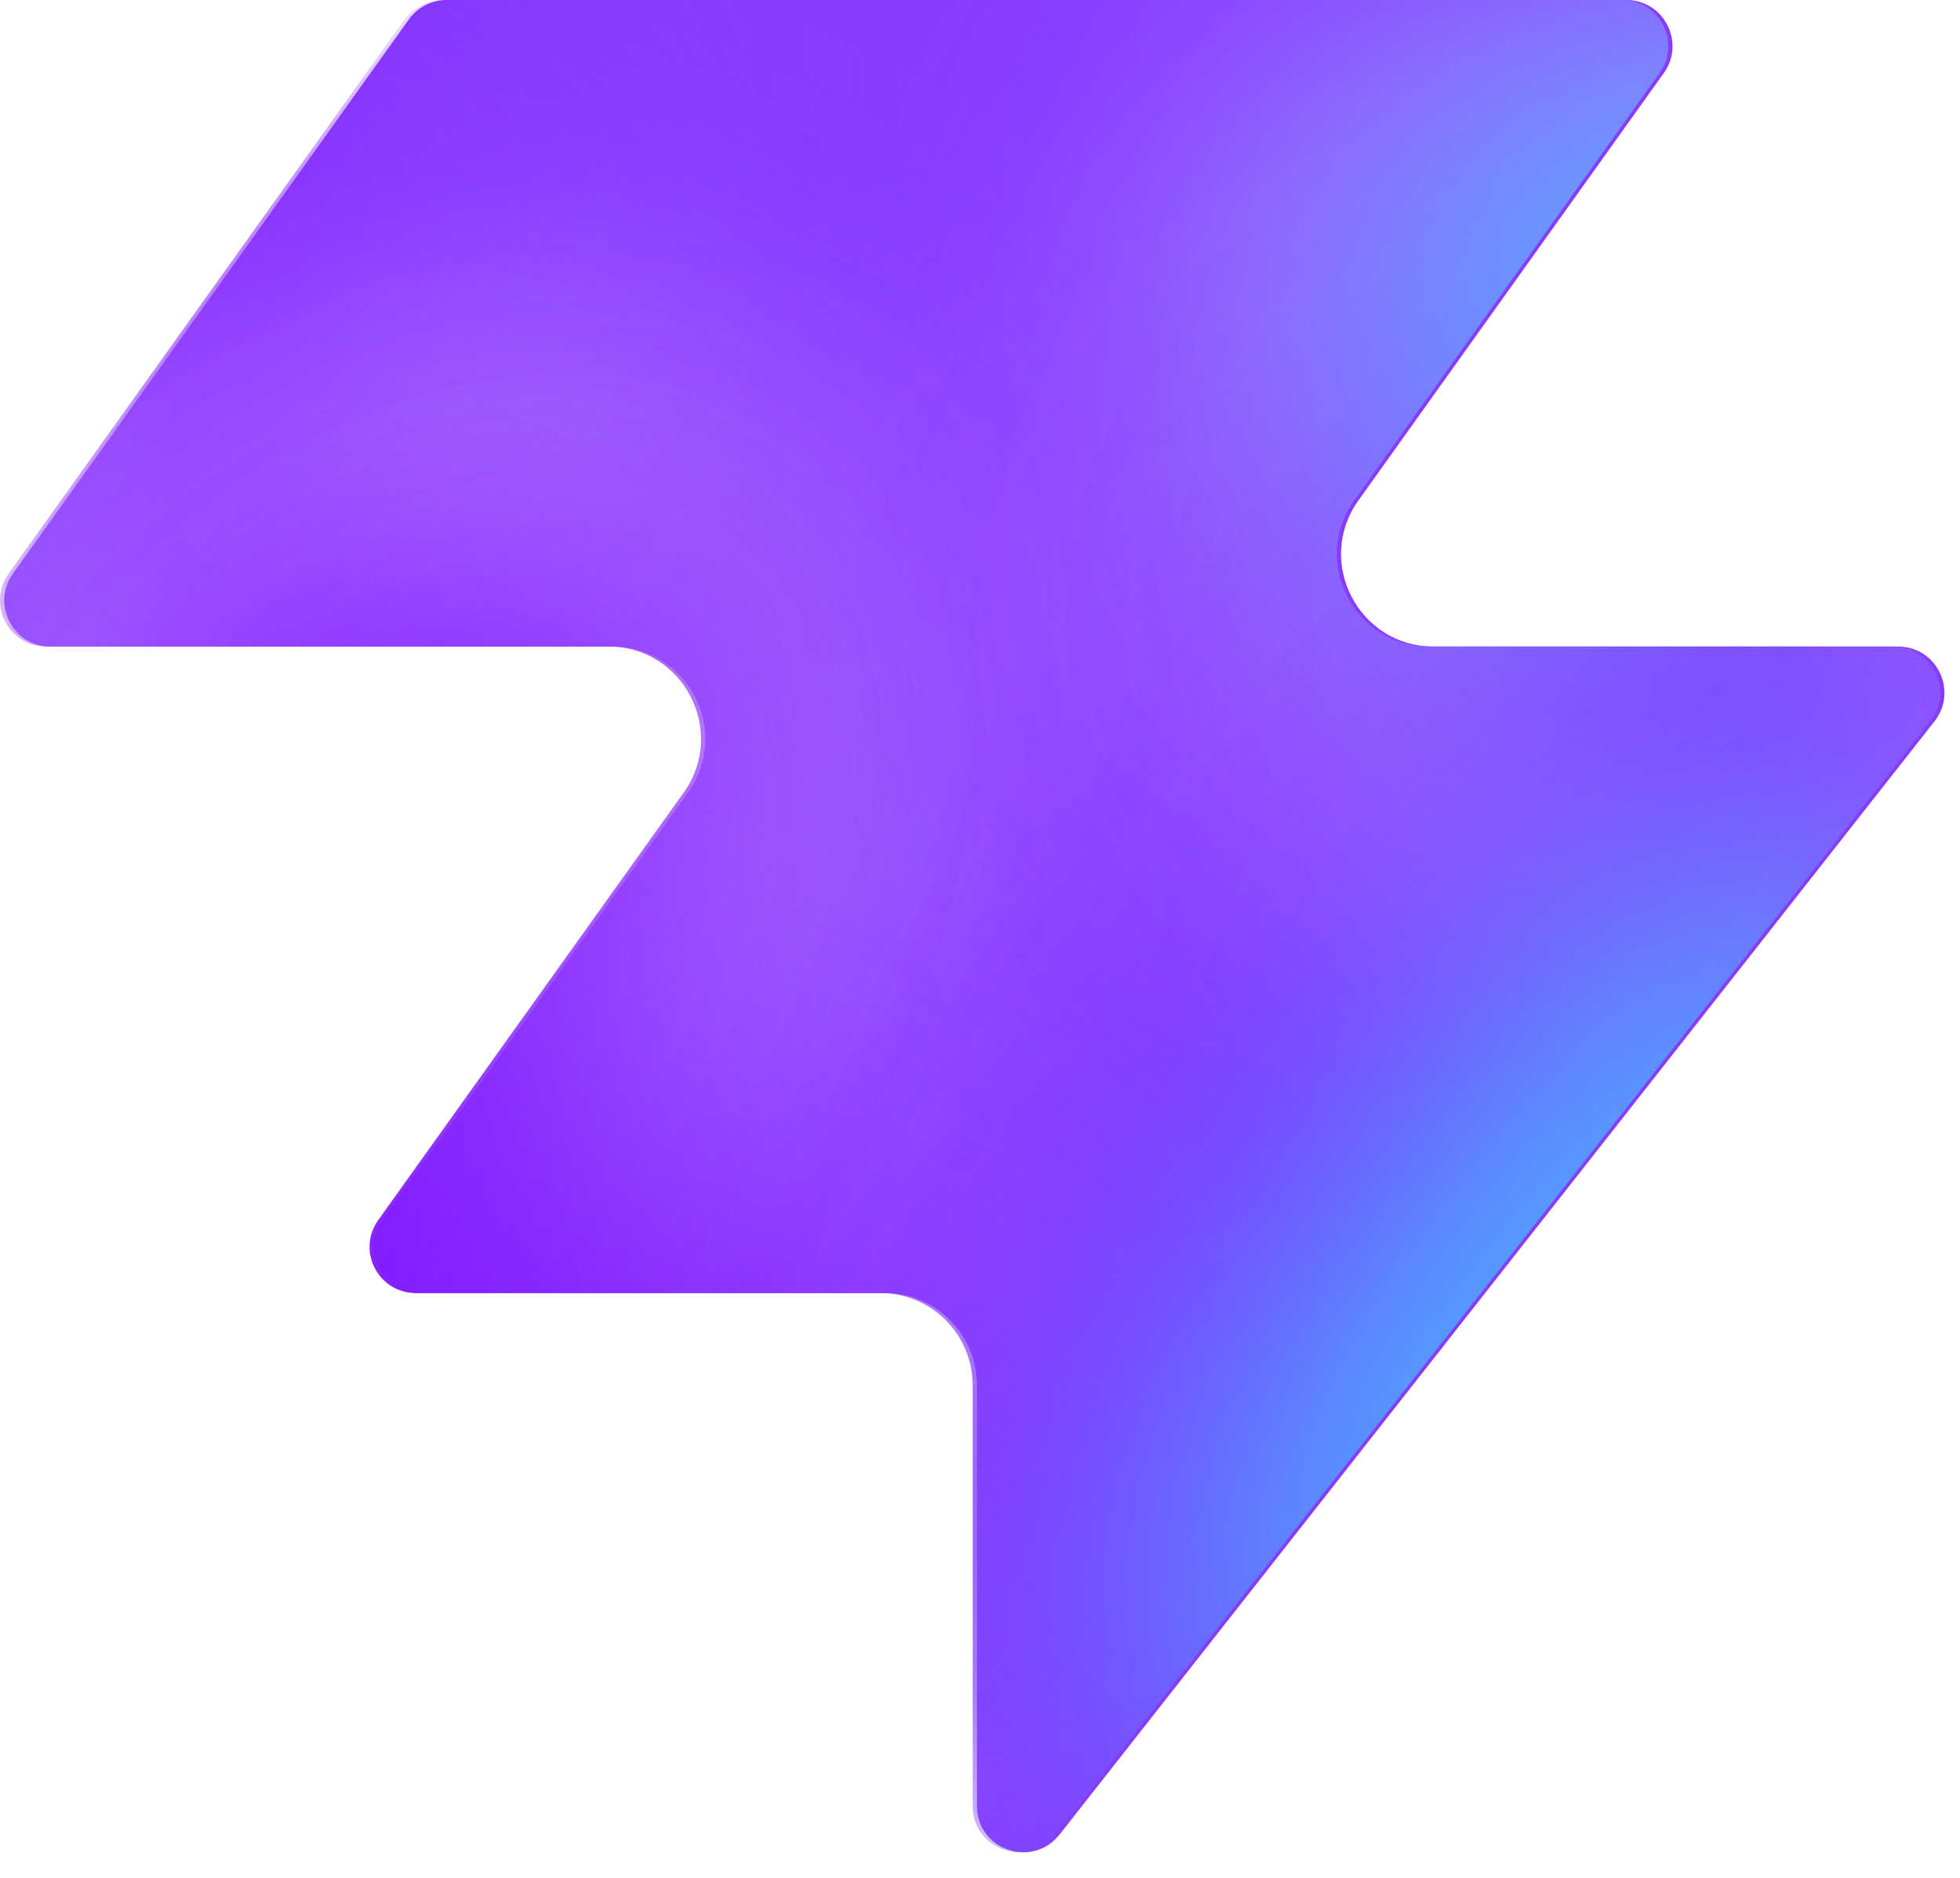
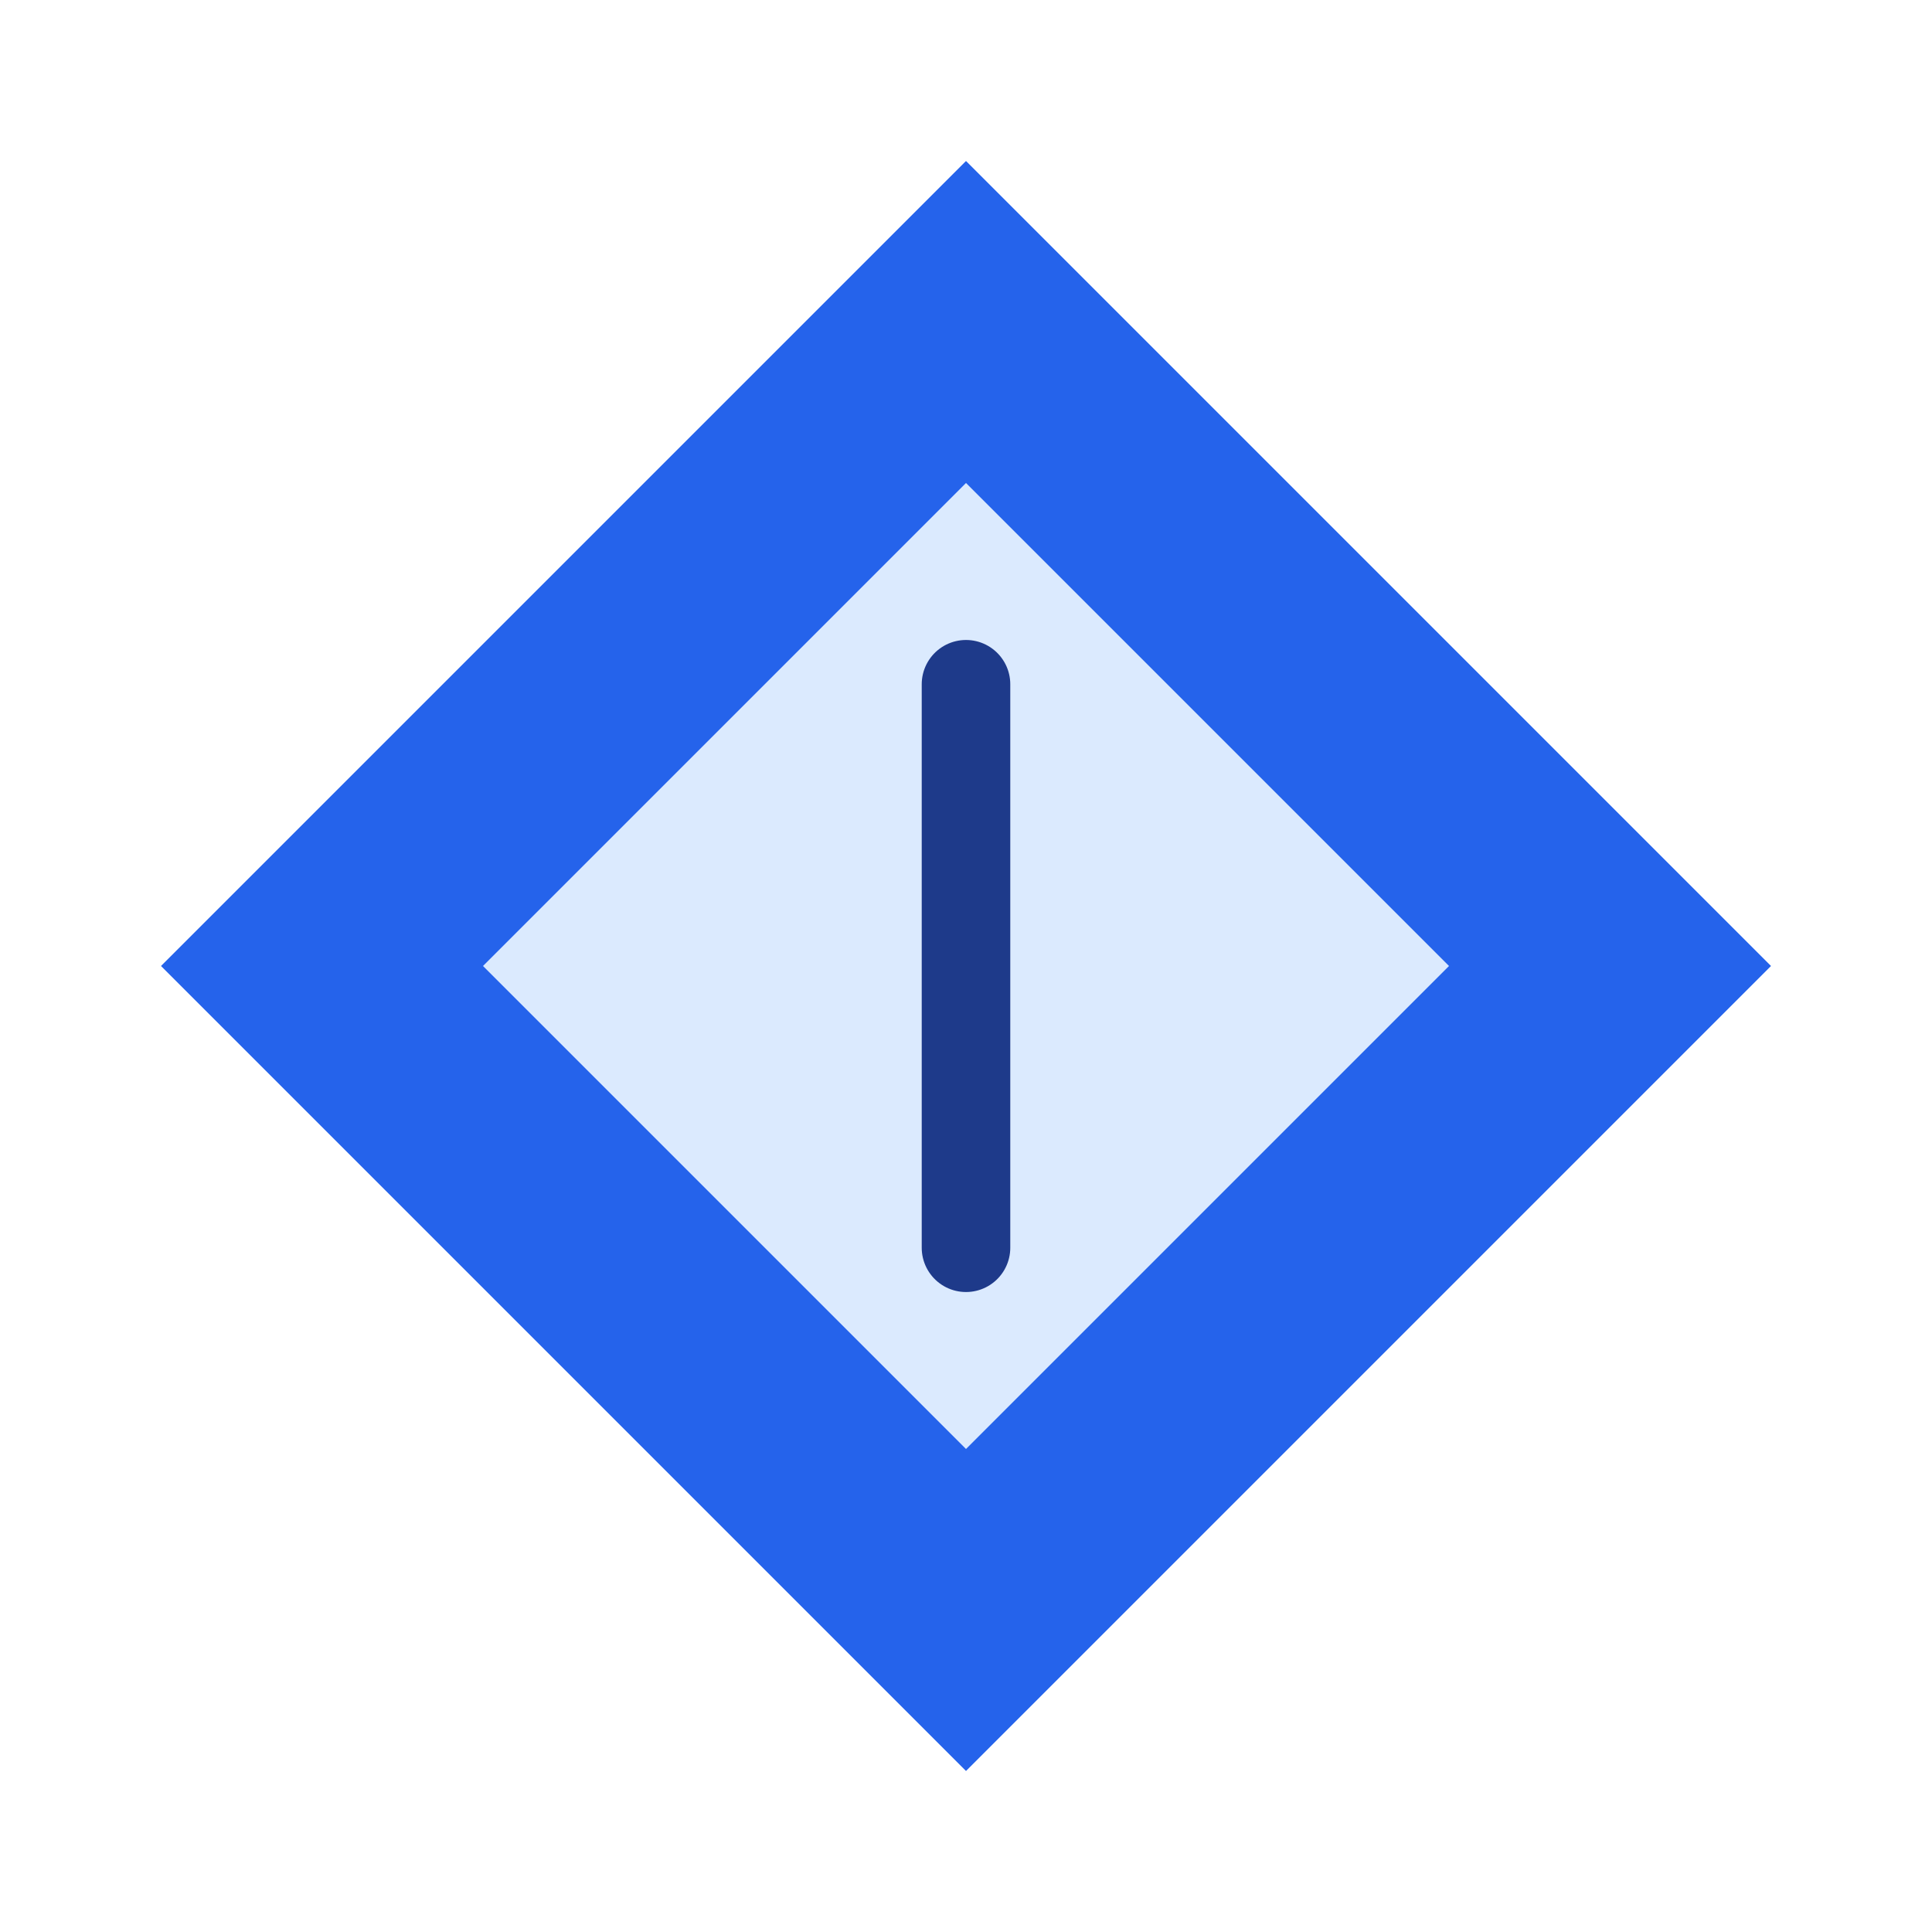
- <svg xmlns="http://www.w3.org/2000/svg" width="48" height="46" fill="none" viewBox="0 0 48 46">
-   <path fill="#863bff" d="M25.946 44.938c-.664.845-2.021.375-2.021-.698V33.937a2.26 2.26 0 0 0-2.262-2.262H10.287c-.92 0-1.456-1.04-.92-1.788l7.48-10.471c1.07-1.497 0-3.578-1.842-3.578H1.237c-.92 0-1.456-1.04-.92-1.788L10.013.474c.214-.297.556-.474.92-.474h28.894c.92 0 1.456 1.04.92 1.788l-7.48 10.471c-1.07 1.498 0 3.579 1.842 3.579h11.377c.943 0 1.473 1.088.89 1.83L25.947 44.94z" style="fill:#863bff;fill:color(display-p3 .525 .23 1);fill-opacity:1" />
-   <mask id="a" width="48" height="46" x="0" y="0" maskUnits="userSpaceOnUse" style="mask-type:alpha">
-     <path fill="#000" d="M25.842 44.938c-.664.844-2.021.375-2.021-.698V33.937a2.26 2.26 0 0 0-2.262-2.262H10.183c-.92 0-1.456-1.04-.92-1.788l7.48-10.471c1.07-1.498 0-3.579-1.842-3.579H1.133c-.92 0-1.456-1.04-.92-1.787L9.91.473c.214-.297.556-.474.92-.474h28.894c.92 0 1.456 1.04.92 1.788l-7.48 10.471c-1.07 1.498 0 3.578 1.842 3.578h11.377c.943 0 1.473 1.088.89 1.832L25.843 44.94z" style="fill:#000;fill-opacity:1" />
-   </mask>
-   <g mask="url(#a)">
-     <g filter="url(#b)">
-       <ellipse cx="5.508" cy="14.704" fill="#ede6ff" rx="5.508" ry="14.704" style="fill:#ede6ff;fill:color(display-p3 .927 .903 1);fill-opacity:1" transform="matrix(.00324 1 1 -.00324 -4.47 31.516)" />
-     </g>
-     <g filter="url(#c)">
-       <ellipse cx="10.399" cy="29.851" fill="#ede6ff" rx="10.399" ry="29.851" style="fill:#ede6ff;fill:color(display-p3 .927 .903 1);fill-opacity:1" transform="matrix(.00324 1 1 -.00324 -39.328 7.883)" />
-     </g>
-     <g filter="url(#d)">
-       <ellipse cx="5.508" cy="30.487" fill="#7e14ff" rx="5.508" ry="30.487" style="fill:#7e14ff;fill:color(display-p3 .492 .077 1);fill-opacity:1" transform="rotate(89.814 -25.913 -14.639)scale(1 -1)" />
-     </g>
-     <g filter="url(#e)">
-       <ellipse cx="5.508" cy="30.599" fill="#7e14ff" rx="5.508" ry="30.599" style="fill:#7e14ff;fill:color(display-p3 .492 .077 1);fill-opacity:1" transform="rotate(89.814 -32.644 -3.334)scale(1 -1)" />
-     </g>
-     <g filter="url(#f)">
-       <ellipse cx="5.508" cy="30.599" fill="#7e14ff" rx="5.508" ry="30.599" style="fill:#7e14ff;fill:color(display-p3 .492 .077 1);fill-opacity:1" transform="matrix(.00324 1 1 -.00324 -34.34 30.47)" />
-     </g>
-     <g filter="url(#g)">
-       <ellipse cx="14.072" cy="22.078" fill="#ede6ff" rx="14.072" ry="22.078" style="fill:#ede6ff;fill:color(display-p3 .927 .903 1);fill-opacity:1" transform="rotate(93.35 24.506 48.493)scale(-1 1)" />
-     </g>
-     <g filter="url(#h)">
-       <ellipse cx="3.47" cy="21.501" fill="#7e14ff" rx="3.47" ry="21.501" style="fill:#7e14ff;fill:color(display-p3 .492 .077 1);fill-opacity:1" transform="rotate(89.009 28.708 47.59)scale(-1 1)" />
-     </g>
-     <g filter="url(#i)">
-       <ellipse cx="3.47" cy="21.501" fill="#7e14ff" rx="3.47" ry="21.501" style="fill:#7e14ff;fill:color(display-p3 .492 .077 1);fill-opacity:1" transform="rotate(89.009 28.708 47.59)scale(-1 1)" />
-     </g>
-     <g filter="url(#j)">
-       <ellipse cx=".387" cy="8.972" fill="#7e14ff" rx="4.407" ry="29.108" style="fill:#7e14ff;fill:color(display-p3 .492 .077 1);fill-opacity:1" transform="rotate(39.51 .387 8.972)" />
-     </g>
-     <g filter="url(#k)">
-       <ellipse cx="47.523" cy="-6.092" fill="#7e14ff" rx="4.407" ry="29.108" style="fill:#7e14ff;fill:color(display-p3 .492 .077 1);fill-opacity:1" transform="rotate(37.892 47.523 -6.092)" />
-     </g>
-     <g filter="url(#l)">
-       <ellipse cx="41.412" cy="6.333" fill="#47bfff" rx="5.971" ry="9.665" style="fill:#47bfff;fill:color(display-p3 .28 .748 1);fill-opacity:1" transform="rotate(37.892 41.412 6.333)" />
-     </g>
-     <g filter="url(#m)">
-       <ellipse cx="-1.879" cy="38.332" fill="#7e14ff" rx="4.407" ry="29.108" style="fill:#7e14ff;fill:color(display-p3 .492 .077 1);fill-opacity:1" transform="rotate(37.892 -1.88 38.332)" />
-     </g>
-     <g filter="url(#n)">
-       <ellipse cx="-1.879" cy="38.332" fill="#7e14ff" rx="4.407" ry="29.108" style="fill:#7e14ff;fill:color(display-p3 .492 .077 1);fill-opacity:1" transform="rotate(37.892 -1.88 38.332)" />
-     </g>
-     <g filter="url(#o)">
-       <ellipse cx="35.651" cy="29.907" fill="#7e14ff" rx="4.407" ry="29.108" style="fill:#7e14ff;fill:color(display-p3 .492 .077 1);fill-opacity:1" transform="rotate(37.892 35.651 29.907)" />
-     </g>
-     <g filter="url(#p)">
-       <ellipse cx="38.418" cy="32.4" fill="#47bfff" rx="5.971" ry="15.297" style="fill:#47bfff;fill:color(display-p3 .28 .748 1);fill-opacity:1" transform="rotate(37.892 38.418 32.4)" />
-     </g>
-   </g>
-   <defs>
-     <filter id="b" width="60.045" height="41.654" x="-19.77" y="16.149" color-interpolation-filters="sRGB" filterUnits="userSpaceOnUse">
-       <feFlood flood-opacity="0" result="BackgroundImageFix" />
-       <feBlend in="SourceGraphic" in2="BackgroundImageFix" result="shape" />
-       <feGaussianBlur result="effect1_foregroundBlur_2002_17158" stdDeviation="7.659" />
-     </filter>
-     <filter id="c" width="90.34" height="51.437" x="-54.613" y="-7.533" color-interpolation-filters="sRGB" filterUnits="userSpaceOnUse">
-       <feFlood flood-opacity="0" result="BackgroundImageFix" />
-       <feBlend in="SourceGraphic" in2="BackgroundImageFix" result="shape" />
-       <feGaussianBlur result="effect1_foregroundBlur_2002_17158" stdDeviation="7.659" />
-     </filter>
-     <filter id="d" width="79.355" height="29.4" x="-49.64" y="2.03" color-interpolation-filters="sRGB" filterUnits="userSpaceOnUse">
-       <feFlood flood-opacity="0" result="BackgroundImageFix" />
-       <feBlend in="SourceGraphic" in2="BackgroundImageFix" result="shape" />
-       <feGaussianBlur result="effect1_foregroundBlur_2002_17158" stdDeviation="4.596" />
-     </filter>
-     <filter id="e" width="79.579" height="29.4" x="-45.045" y="20.029" color-interpolation-filters="sRGB" filterUnits="userSpaceOnUse">
-       <feFlood flood-opacity="0" result="BackgroundImageFix" />
-       <feBlend in="SourceGraphic" in2="BackgroundImageFix" result="shape" />
-       <feGaussianBlur result="effect1_foregroundBlur_2002_17158" stdDeviation="4.596" />
-     </filter>
-     <filter id="f" width="79.579" height="29.4" x="-43.513" y="21.178" color-interpolation-filters="sRGB" filterUnits="userSpaceOnUse">
-       <feFlood flood-opacity="0" result="BackgroundImageFix" />
-       <feBlend in="SourceGraphic" in2="BackgroundImageFix" result="shape" />
-       <feGaussianBlur result="effect1_foregroundBlur_2002_17158" stdDeviation="4.596" />
-     </filter>
-     <filter id="g" width="74.749" height="58.852" x="15.756" y="-17.901" color-interpolation-filters="sRGB" filterUnits="userSpaceOnUse">
-       <feFlood flood-opacity="0" result="BackgroundImageFix" />
-       <feBlend in="SourceGraphic" in2="BackgroundImageFix" result="shape" />
-       <feGaussianBlur result="effect1_foregroundBlur_2002_17158" stdDeviation="7.659" />
-     </filter>
-     <filter id="h" width="61.377" height="25.362" x="23.548" y="2.284" color-interpolation-filters="sRGB" filterUnits="userSpaceOnUse">
-       <feFlood flood-opacity="0" result="BackgroundImageFix" />
-       <feBlend in="SourceGraphic" in2="BackgroundImageFix" result="shape" />
-       <feGaussianBlur result="effect1_foregroundBlur_2002_17158" stdDeviation="4.596" />
-     </filter>
-     <filter id="i" width="61.377" height="25.362" x="23.548" y="2.284" color-interpolation-filters="sRGB" filterUnits="userSpaceOnUse">
-       <feFlood flood-opacity="0" result="BackgroundImageFix" />
-       <feBlend in="SourceGraphic" in2="BackgroundImageFix" result="shape" />
-       <feGaussianBlur result="effect1_foregroundBlur_2002_17158" stdDeviation="4.596" />
-     </filter>
-     <filter id="j" width="56.045" height="63.649" x="-27.636" y="-22.853" color-interpolation-filters="sRGB" filterUnits="userSpaceOnUse">
-       <feFlood flood-opacity="0" result="BackgroundImageFix" />
-       <feBlend in="SourceGraphic" in2="BackgroundImageFix" result="shape" />
-       <feGaussianBlur result="effect1_foregroundBlur_2002_17158" stdDeviation="4.596" />
-     </filter>
-     <filter id="k" width="54.814" height="64.646" x="20.116" y="-38.415" color-interpolation-filters="sRGB" filterUnits="userSpaceOnUse">
-       <feFlood flood-opacity="0" result="BackgroundImageFix" />
-       <feBlend in="SourceGraphic" in2="BackgroundImageFix" result="shape" />
-       <feGaussianBlur result="effect1_foregroundBlur_2002_17158" stdDeviation="4.596" />
-     </filter>
-     <filter id="l" width="33.541" height="35.313" x="24.641" y="-11.323" color-interpolation-filters="sRGB" filterUnits="userSpaceOnUse">
-       <feFlood flood-opacity="0" result="BackgroundImageFix" />
-       <feBlend in="SourceGraphic" in2="BackgroundImageFix" result="shape" />
-       <feGaussianBlur result="effect1_foregroundBlur_2002_17158" stdDeviation="4.596" />
-     </filter>
-     <filter id="m" width="54.814" height="64.646" x="-29.286" y="6.009" color-interpolation-filters="sRGB" filterUnits="userSpaceOnUse">
-       <feFlood flood-opacity="0" result="BackgroundImageFix" />
-       <feBlend in="SourceGraphic" in2="BackgroundImageFix" result="shape" />
-       <feGaussianBlur result="effect1_foregroundBlur_2002_17158" stdDeviation="4.596" />
-     </filter>
-     <filter id="n" width="54.814" height="64.646" x="-29.286" y="6.009" color-interpolation-filters="sRGB" filterUnits="userSpaceOnUse">
-       <feFlood flood-opacity="0" result="BackgroundImageFix" />
-       <feBlend in="SourceGraphic" in2="BackgroundImageFix" result="shape" />
-       <feGaussianBlur result="effect1_foregroundBlur_2002_17158" stdDeviation="4.596" />
-     </filter>
-     <filter id="o" width="54.814" height="64.646" x="8.244" y="-2.416" color-interpolation-filters="sRGB" filterUnits="userSpaceOnUse">
-       <feFlood flood-opacity="0" result="BackgroundImageFix" />
-       <feBlend in="SourceGraphic" in2="BackgroundImageFix" result="shape" />
-       <feGaussianBlur result="effect1_foregroundBlur_2002_17158" stdDeviation="4.596" />
-     </filter>
-     <filter id="p" width="39.409" height="43.623" x="18.713" y="10.588" color-interpolation-filters="sRGB" filterUnits="userSpaceOnUse">
-       <feFlood flood-opacity="0" result="BackgroundImageFix" />
-       <feBlend in="SourceGraphic" in2="BackgroundImageFix" result="shape" />
-       <feGaussianBlur result="effect1_foregroundBlur_2002_17158" stdDeviation="4.596" />
-     </filter>
-   </defs>
+ <svg xmlns="http://www.w3.org/2000/svg" width="48" height="48" viewBox="0 0 48 48" fill="none">
+   <path d="M24 4 44 24 24 44 4 24 24 4Z" fill="#2563eb" />
+   <path d="M24 12 36 24 24 36 12 24 24 12Z" fill="#dbeafe" />
+   <path d="M24 17v14" stroke="#1e3a8a" stroke-width="2.2" stroke-linecap="round" />
</svg>
